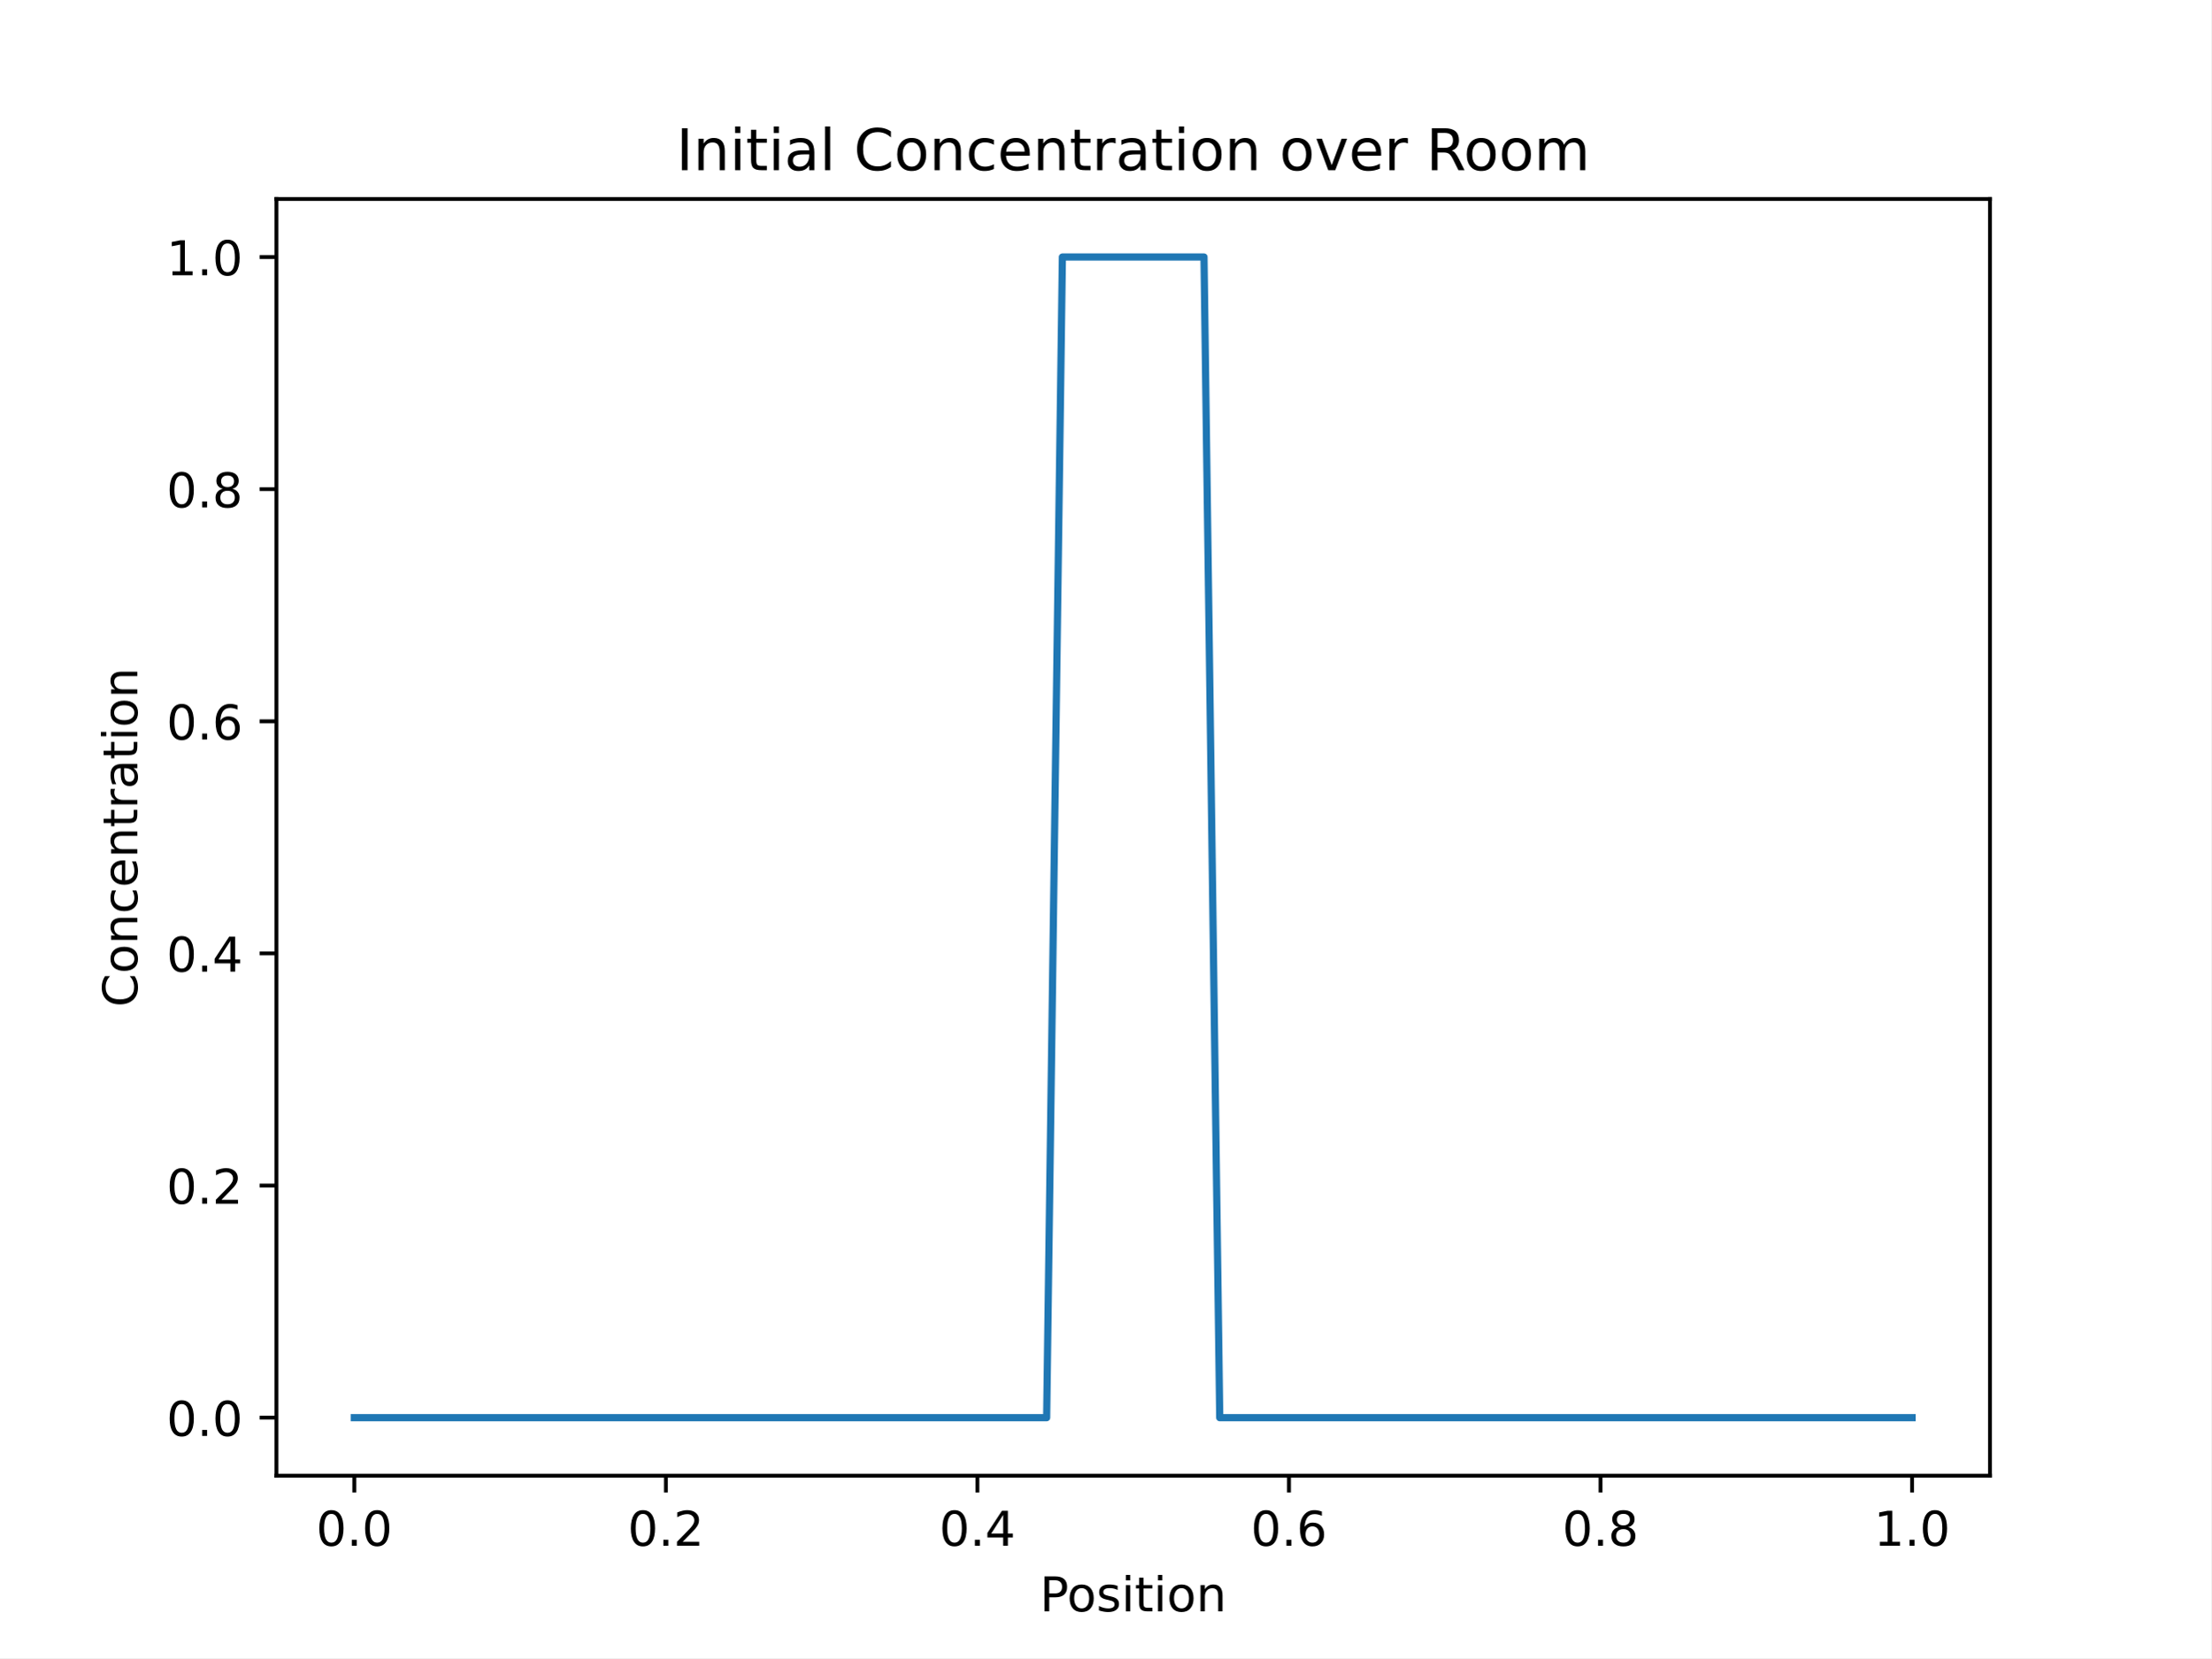
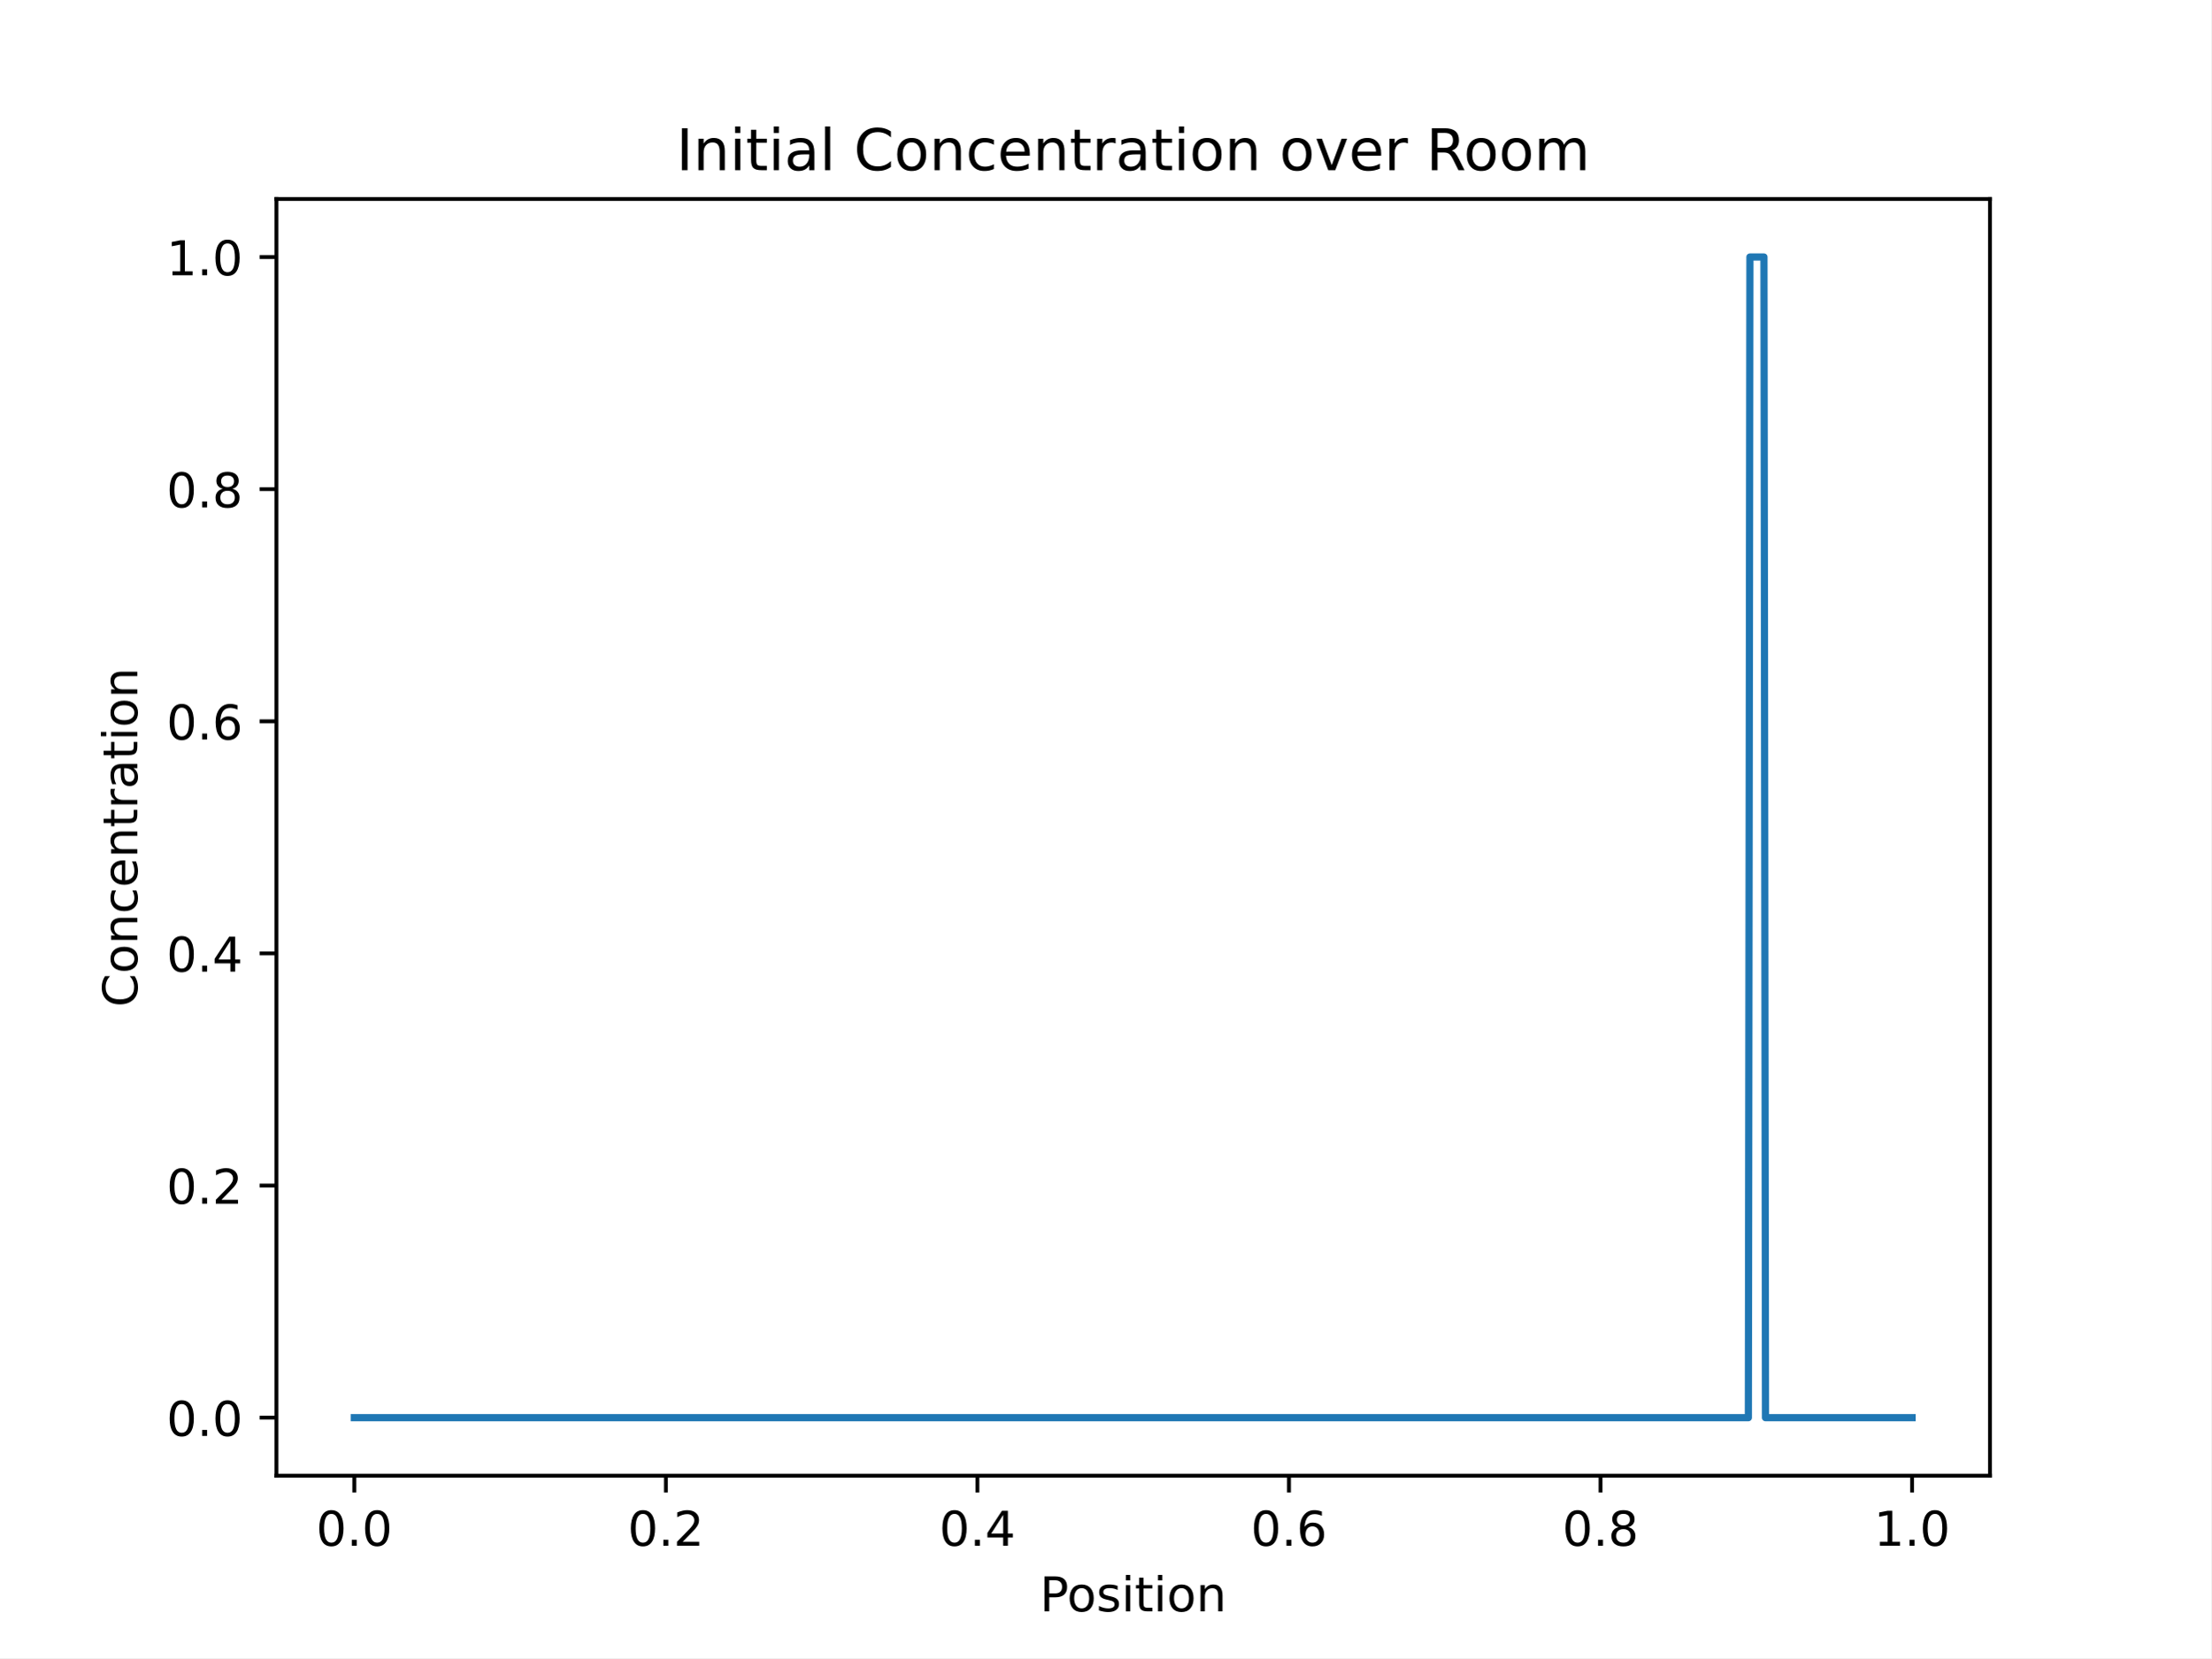
<svg xmlns="http://www.w3.org/2000/svg" xmlns:xlink="http://www.w3.org/1999/xlink" width="460.8pt" height="345.6pt" viewBox="0 0 460.8 345.6" version="1.1">
  <defs>
    <style type="text/css">*{stroke-linejoin: round; stroke-linecap: butt}</style>
  </defs>
  <g id="figure_1">
    <g id="patch_1">
      <path d="M 0 345.6  L 460.8 345.6  L 460.8 0  L 0 0  z " style="fill: #ffffff" />
    </g>
    <g id="axes_1">
      <g id="patch_2">
        <path d="M 57.6 307.584  L 414.72 307.584  L 414.72 41.472  L 57.6 41.472  z " style="fill: #ffffff" />
      </g>
      <g id="matplotlib.axis_1">
        <g id="xtick_1">
          <g id="line2d_1">
            <defs>
-               <path id="mc23b78ca86" d="M 0 0  L 0 3.5  " style="stroke: #000000; stroke-width: 0.8" />
+               <path id="mab26c9c2a2" d="M 0 0  L 0 3.5  " style="stroke: #000000; stroke-width: 0.8" />
            </defs>
            <g>
-               <use xlink:href="#mc23b78ca86" x="73.833" y="307.584" style="stroke: #000000; stroke-width: 0.8" />
+               <use xlink:href="#mab26c9c2a2" x="73.833" y="307.584" style="stroke: #000000; stroke-width: 0.8" />
            </g>
          </g>
          <g id="text_1">
            <g transform="translate(65.88116 322.1824) scale(0.1 -0.1)">
              <defs>
                <path id="DejaVuSans-30" d="M 2034 4250  Q 1547 4250 1301 3770  Q 1056 3291 1056 2328  Q 1056 1369 1301 889  Q 1547 409 2034 409  Q 2525 409 2770 889  Q 3016 1369 3016 2328  Q 3016 3291 2770 3770  Q 2525 4250 2034 4250  z M 2034 4750  Q 2819 4750 3233 4129  Q 3647 3509 3647 2328  Q 3647 1150 3233 529  Q 2819 -91 2034 -91  Q 1250 -91 836 529  Q 422 1150 422 2328  Q 422 3509 836 4129  Q 1250 4750 2034 4750  z " transform="scale(0.015625)" />
                <path id="DejaVuSans-2e" d="M 684 794  L 1344 794  L 1344 0  L 684 0  L 684 794  z " transform="scale(0.015625)" />
              </defs>
              <use xlink:href="#DejaVuSans-30" />
              <use xlink:href="#DejaVuSans-2e" x="63.623" />
              <use xlink:href="#DejaVuSans-30" x="95.41" />
            </g>
          </g>
        </g>
        <g id="xtick_2">
          <g id="line2d_2">
            <g>
-               <use xlink:href="#mc23b78ca86" x="138.764" y="307.584" style="stroke: #000000; stroke-width: 0.8" />
+               <use xlink:href="#mab26c9c2a2" x="138.764" y="307.584" style="stroke: #000000; stroke-width: 0.8" />
            </g>
          </g>
          <g id="text_2">
            <g transform="translate(130.8121 322.1824) scale(0.1 -0.1)">
              <defs>
                <path id="DejaVuSans-32" d="M 1228 531  L 3431 531  L 3431 0  L 469 0  L 469 531  Q 828 903 1448 1529  Q 2069 2156 2228 2338  Q 2531 2678 2651 2914  Q 2772 3150 2772 3378  Q 2772 3750 2511 3984  Q 2250 4219 1831 4219  Q 1534 4219 1204 4116  Q 875 4013 500 3803  L 500 4441  Q 881 4594 1212 4672  Q 1544 4750 1819 4750  Q 2544 4750 2975 4387  Q 3406 4025 3406 3419  Q 3406 3131 3298 2873  Q 3191 2616 2906 2266  Q 2828 2175 2409 1742  Q 1991 1309 1228 531  z " transform="scale(0.015625)" />
              </defs>
              <use xlink:href="#DejaVuSans-30" />
              <use xlink:href="#DejaVuSans-2e" x="63.623" />
              <use xlink:href="#DejaVuSans-32" x="95.41" />
            </g>
          </g>
        </g>
        <g id="xtick_3">
          <g id="line2d_3">
            <g>
-               <use xlink:href="#mc23b78ca86" x="203.695" y="307.584" style="stroke: #000000; stroke-width: 0.8" />
+               <use xlink:href="#mab26c9c2a2" x="203.695" y="307.584" style="stroke: #000000; stroke-width: 0.8" />
            </g>
          </g>
          <g id="text_3">
            <g transform="translate(195.743 322.1824) scale(0.1 -0.1)">
              <defs>
                <path id="DejaVuSans-34" d="M 2419 4116  L 825 1625  L 2419 1625  L 2419 4116  z M 2253 4666  L 3047 4666  L 3047 1625  L 3713 1625  L 3713 1100  L 3047 1100  L 3047 0  L 2419 0  L 2419 1100  L 313 1100  L 313 1709  L 2253 4666  z " transform="scale(0.015625)" />
              </defs>
              <use xlink:href="#DejaVuSans-30" />
              <use xlink:href="#DejaVuSans-2e" x="63.623" />
              <use xlink:href="#DejaVuSans-34" x="95.41" />
            </g>
          </g>
        </g>
        <g id="xtick_4">
          <g id="line2d_4">
            <g>
-               <use xlink:href="#mc23b78ca86" x="268.625" y="307.584" style="stroke: #000000; stroke-width: 0.8" />
+               <use xlink:href="#mab26c9c2a2" x="268.625" y="307.584" style="stroke: #000000; stroke-width: 0.8" />
            </g>
          </g>
          <g id="text_4">
            <g transform="translate(260.6739 322.1824) scale(0.1 -0.1)">
              <defs>
                <path id="DejaVuSans-36" d="M 2113 2584  Q 1688 2584 1439 2293  Q 1191 2003 1191 1497  Q 1191 994 1439 701  Q 1688 409 2113 409  Q 2538 409 2786 701  Q 3034 994 3034 1497  Q 3034 2003 2786 2293  Q 2538 2584 2113 2584  z M 3366 4563  L 3366 3988  Q 3128 4100 2886 4159  Q 2644 4219 2406 4219  Q 1781 4219 1451 3797  Q 1122 3375 1075 2522  Q 1259 2794 1537 2939  Q 1816 3084 2150 3084  Q 2853 3084 3261 2657  Q 3669 2231 3669 1497  Q 3669 778 3244 343  Q 2819 -91 2113 -91  Q 1303 -91 875 529  Q 447 1150 447 2328  Q 447 3434 972 4092  Q 1497 4750 2381 4750  Q 2619 4750 2861 4703  Q 3103 4656 3366 4563  z " transform="scale(0.015625)" />
              </defs>
              <use xlink:href="#DejaVuSans-30" />
              <use xlink:href="#DejaVuSans-2e" x="63.623" />
              <use xlink:href="#DejaVuSans-36" x="95.41" />
            </g>
          </g>
        </g>
        <g id="xtick_5">
          <g id="line2d_5">
            <g>
-               <use xlink:href="#mc23b78ca86" x="333.556" y="307.584" style="stroke: #000000; stroke-width: 0.8" />
+               <use xlink:href="#mab26c9c2a2" x="333.556" y="307.584" style="stroke: #000000; stroke-width: 0.8" />
            </g>
          </g>
          <g id="text_5">
            <g transform="translate(325.6048 322.1824) scale(0.1 -0.1)">
              <defs>
                <path id="DejaVuSans-38" d="M 2034 2216  Q 1584 2216 1326 1975  Q 1069 1734 1069 1313  Q 1069 891 1326 650  Q 1584 409 2034 409  Q 2484 409 2743 651  Q 3003 894 3003 1313  Q 3003 1734 2745 1975  Q 2488 2216 2034 2216  z M 1403 2484  Q 997 2584 770 2862  Q 544 3141 544 3541  Q 544 4100 942 4425  Q 1341 4750 2034 4750  Q 2731 4750 3128 4425  Q 3525 4100 3525 3541  Q 3525 3141 3298 2862  Q 3072 2584 2669 2484  Q 3125 2378 3379 2068  Q 3634 1759 3634 1313  Q 3634 634 3220 271  Q 2806 -91 2034 -91  Q 1263 -91 848 271  Q 434 634 434 1313  Q 434 1759 690 2068  Q 947 2378 1403 2484  z M 1172 3481  Q 1172 3119 1398 2916  Q 1625 2713 2034 2713  Q 2441 2713 2670 2916  Q 2900 3119 2900 3481  Q 2900 3844 2670 4047  Q 2441 4250 2034 4250  Q 1625 4250 1398 4047  Q 1172 3844 1172 3481  z " transform="scale(0.015625)" />
              </defs>
              <use xlink:href="#DejaVuSans-30" />
              <use xlink:href="#DejaVuSans-2e" x="63.623" />
              <use xlink:href="#DejaVuSans-38" x="95.41" />
            </g>
          </g>
        </g>
        <g id="xtick_6">
          <g id="line2d_6">
            <g>
-               <use xlink:href="#mc23b78ca86" x="398.487" y="307.584" style="stroke: #000000; stroke-width: 0.8" />
+               <use xlink:href="#mab26c9c2a2" x="398.487" y="307.584" style="stroke: #000000; stroke-width: 0.8" />
            </g>
          </g>
          <g id="text_6">
            <g transform="translate(390.5357 322.1824) scale(0.1 -0.1)">
              <defs>
                <path id="DejaVuSans-31" d="M 794 531  L 1825 531  L 1825 4091  L 703 3866  L 703 4441  L 1819 4666  L 2450 4666  L 2450 531  L 3481 531  L 3481 0  L 794 0  L 794 531  z " transform="scale(0.015625)" />
              </defs>
              <use xlink:href="#DejaVuSans-31" />
              <use xlink:href="#DejaVuSans-2e" x="63.623" />
              <use xlink:href="#DejaVuSans-30" x="95.41" />
            </g>
          </g>
        </g>
        <g id="text_7">
          <g transform="translate(216.6959 335.8606) scale(0.1 -0.1)">
            <defs>
              <path id="DejaVuSans-50" d="M 1259 4147  L 1259 2394  L 2053 2394  Q 2494 2394 2734 2622  Q 2975 2850 2975 3272  Q 2975 3691 2734 3919  Q 2494 4147 2053 4147  L 1259 4147  z M 628 4666  L 2053 4666  Q 2838 4666 3239 4311  Q 3641 3956 3641 3272  Q 3641 2581 3239 2228  Q 2838 1875 2053 1875  L 1259 1875  L 1259 0  L 628 0  L 628 4666  z " transform="scale(0.015625)" />
              <path id="DejaVuSans-6f" d="M 1959 3097  Q 1497 3097 1228 2736  Q 959 2375 959 1747  Q 959 1119 1226 758  Q 1494 397 1959 397  Q 2419 397 2687 759  Q 2956 1122 2956 1747  Q 2956 2369 2687 2733  Q 2419 3097 1959 3097  z M 1959 3584  Q 2709 3584 3137 3096  Q 3566 2609 3566 1747  Q 3566 888 3137 398  Q 2709 -91 1959 -91  Q 1206 -91 779 398  Q 353 888 353 1747  Q 353 2609 779 3096  Q 1206 3584 1959 3584  z " transform="scale(0.015625)" />
              <path id="DejaVuSans-73" d="M 2834 3397  L 2834 2853  Q 2591 2978 2328 3040  Q 2066 3103 1784 3103  Q 1356 3103 1142 2972  Q 928 2841 928 2578  Q 928 2378 1081 2264  Q 1234 2150 1697 2047  L 1894 2003  Q 2506 1872 2764 1633  Q 3022 1394 3022 966  Q 3022 478 2636 193  Q 2250 -91 1575 -91  Q 1294 -91 989 -36  Q 684 19 347 128  L 347 722  Q 666 556 975 473  Q 1284 391 1588 391  Q 1994 391 2212 530  Q 2431 669 2431 922  Q 2431 1156 2273 1281  Q 2116 1406 1581 1522  L 1381 1569  Q 847 1681 609 1914  Q 372 2147 372 2553  Q 372 3047 722 3315  Q 1072 3584 1716 3584  Q 2034 3584 2315 3537  Q 2597 3491 2834 3397  z " transform="scale(0.015625)" />
              <path id="DejaVuSans-69" d="M 603 3500  L 1178 3500  L 1178 0  L 603 0  L 603 3500  z M 603 4863  L 1178 4863  L 1178 4134  L 603 4134  L 603 4863  z " transform="scale(0.015625)" />
              <path id="DejaVuSans-74" d="M 1172 4494  L 1172 3500  L 2356 3500  L 2356 3053  L 1172 3053  L 1172 1153  Q 1172 725 1289 603  Q 1406 481 1766 481  L 2356 481  L 2356 0  L 1766 0  Q 1100 0 847 248  Q 594 497 594 1153  L 594 3053  L 172 3053  L 172 3500  L 594 3500  L 594 4494  L 1172 4494  z " transform="scale(0.015625)" />
              <path id="DejaVuSans-6e" d="M 3513 2113  L 3513 0  L 2938 0  L 2938 2094  Q 2938 2591 2744 2837  Q 2550 3084 2163 3084  Q 1697 3084 1428 2787  Q 1159 2491 1159 1978  L 1159 0  L 581 0  L 581 3500  L 1159 3500  L 1159 2956  Q 1366 3272 1645 3428  Q 1925 3584 2291 3584  Q 2894 3584 3203 3211  Q 3513 2838 3513 2113  z " transform="scale(0.015625)" />
            </defs>
            <use xlink:href="#DejaVuSans-50" />
            <use xlink:href="#DejaVuSans-6f" x="56.678" />
            <use xlink:href="#DejaVuSans-73" x="117.859" />
            <use xlink:href="#DejaVuSans-69" x="169.959" />
            <use xlink:href="#DejaVuSans-74" x="197.742" />
            <use xlink:href="#DejaVuSans-69" x="236.951" />
            <use xlink:href="#DejaVuSans-6f" x="264.734" />
            <use xlink:href="#DejaVuSans-6e" x="325.916" />
          </g>
        </g>
      </g>
      <g id="matplotlib.axis_2">
        <g id="ytick_1">
          <g id="line2d_7">
            <defs>
-               <path id="m4017c3f312" d="M 0 0  L -3.5 0  " style="stroke: #000000; stroke-width: 0.8" />
+               <path id="m433ac33cb2" d="M 0 0  L -3.5 0  " style="stroke: #000000; stroke-width: 0.8" />
            </defs>
            <g>
-               <use xlink:href="#m4017c3f312" x="57.6" y="295.488" style="stroke: #000000; stroke-width: 0.8" />
+               <use xlink:href="#m433ac33cb2" x="57.6" y="295.488" style="stroke: #000000; stroke-width: 0.8" />
            </g>
          </g>
          <g id="text_8">
            <g transform="translate(34.69687 299.2872) scale(0.1 -0.1)">
              <use xlink:href="#DejaVuSans-30" />
              <use xlink:href="#DejaVuSans-2e" x="63.623" />
              <use xlink:href="#DejaVuSans-30" x="95.41" />
            </g>
          </g>
        </g>
        <g id="ytick_2">
          <g id="line2d_8">
            <g>
-               <use xlink:href="#m4017c3f312" x="57.6" y="247.104" style="stroke: #000000; stroke-width: 0.8" />
+               <use xlink:href="#m433ac33cb2" x="57.6" y="247.104" style="stroke: #000000; stroke-width: 0.8" />
            </g>
          </g>
          <g id="text_9">
            <g transform="translate(34.69687 250.9032) scale(0.1 -0.1)">
              <use xlink:href="#DejaVuSans-30" />
              <use xlink:href="#DejaVuSans-2e" x="63.623" />
              <use xlink:href="#DejaVuSans-32" x="95.41" />
            </g>
          </g>
        </g>
        <g id="ytick_3">
          <g id="line2d_9">
            <g>
-               <use xlink:href="#m4017c3f312" x="57.6" y="198.72" style="stroke: #000000; stroke-width: 0.8" />
+               <use xlink:href="#m433ac33cb2" x="57.6" y="198.72" style="stroke: #000000; stroke-width: 0.8" />
            </g>
          </g>
          <g id="text_10">
            <g transform="translate(34.69687 202.5192) scale(0.1 -0.1)">
              <use xlink:href="#DejaVuSans-30" />
              <use xlink:href="#DejaVuSans-2e" x="63.623" />
              <use xlink:href="#DejaVuSans-34" x="95.41" />
            </g>
          </g>
        </g>
        <g id="ytick_4">
          <g id="line2d_10">
            <g>
-               <use xlink:href="#m4017c3f312" x="57.6" y="150.336" style="stroke: #000000; stroke-width: 0.8" />
+               <use xlink:href="#m433ac33cb2" x="57.6" y="150.336" style="stroke: #000000; stroke-width: 0.8" />
            </g>
          </g>
          <g id="text_11">
            <g transform="translate(34.69687 154.1352) scale(0.1 -0.1)">
              <use xlink:href="#DejaVuSans-30" />
              <use xlink:href="#DejaVuSans-2e" x="63.623" />
              <use xlink:href="#DejaVuSans-36" x="95.41" />
            </g>
          </g>
        </g>
        <g id="ytick_5">
          <g id="line2d_11">
            <g>
-               <use xlink:href="#m4017c3f312" x="57.6" y="101.952" style="stroke: #000000; stroke-width: 0.8" />
+               <use xlink:href="#m433ac33cb2" x="57.6" y="101.952" style="stroke: #000000; stroke-width: 0.8" />
            </g>
          </g>
          <g id="text_12">
            <g transform="translate(34.69687 105.7512) scale(0.1 -0.1)">
              <use xlink:href="#DejaVuSans-30" />
              <use xlink:href="#DejaVuSans-2e" x="63.623" />
              <use xlink:href="#DejaVuSans-38" x="95.41" />
            </g>
          </g>
        </g>
        <g id="ytick_6">
          <g id="line2d_12">
            <g>
-               <use xlink:href="#m4017c3f312" x="57.6" y="53.568" style="stroke: #000000; stroke-width: 0.8" />
+               <use xlink:href="#m433ac33cb2" x="57.6" y="53.568" style="stroke: #000000; stroke-width: 0.8" />
            </g>
          </g>
          <g id="text_13">
            <g transform="translate(34.69687 57.36722) scale(0.1 -0.1)">
              <use xlink:href="#DejaVuSans-31" />
              <use xlink:href="#DejaVuSans-2e" x="63.623" />
              <use xlink:href="#DejaVuSans-30" x="95.41" />
            </g>
          </g>
        </g>
        <g id="text_14">
          <g transform="translate(28.61719 209.8991) rotate(-90) scale(0.1 -0.1)">
            <defs>
              <path id="DejaVuSans-43" d="M 4122 4306  L 4122 3641  Q 3803 3938 3442 4084  Q 3081 4231 2675 4231  Q 1875 4231 1450 3742  Q 1025 3253 1025 2328  Q 1025 1406 1450 917  Q 1875 428 2675 428  Q 3081 428 3442 575  Q 3803 722 4122 1019  L 4122 359  Q 3791 134 3420 21  Q 3050 -91 2638 -91  Q 1578 -91 968 557  Q 359 1206 359 2328  Q 359 3453 968 4101  Q 1578 4750 2638 4750  Q 3056 4750 3426 4639  Q 3797 4528 4122 4306  z " transform="scale(0.015625)" />
              <path id="DejaVuSans-63" d="M 3122 3366  L 3122 2828  Q 2878 2963 2633 3030  Q 2388 3097 2138 3097  Q 1578 3097 1268 2742  Q 959 2388 959 1747  Q 959 1106 1268 751  Q 1578 397 2138 397  Q 2388 397 2633 464  Q 2878 531 3122 666  L 3122 134  Q 2881 22 2623 -34  Q 2366 -91 2075 -91  Q 1284 -91 818 406  Q 353 903 353 1747  Q 353 2603 823 3093  Q 1294 3584 2113 3584  Q 2378 3584 2631 3529  Q 2884 3475 3122 3366  z " transform="scale(0.015625)" />
              <path id="DejaVuSans-65" d="M 3597 1894  L 3597 1613  L 953 1613  Q 991 1019 1311 708  Q 1631 397 2203 397  Q 2534 397 2845 478  Q 3156 559 3463 722  L 3463 178  Q 3153 47 2828 -22  Q 2503 -91 2169 -91  Q 1331 -91 842 396  Q 353 884 353 1716  Q 353 2575 817 3079  Q 1281 3584 2069 3584  Q 2775 3584 3186 3129  Q 3597 2675 3597 1894  z M 3022 2063  Q 3016 2534 2758 2815  Q 2500 3097 2075 3097  Q 1594 3097 1305 2825  Q 1016 2553 972 2059  L 3022 2063  z " transform="scale(0.015625)" />
              <path id="DejaVuSans-72" d="M 2631 2963  Q 2534 3019 2420 3045  Q 2306 3072 2169 3072  Q 1681 3072 1420 2755  Q 1159 2438 1159 1844  L 1159 0  L 581 0  L 581 3500  L 1159 3500  L 1159 2956  Q 1341 3275 1631 3429  Q 1922 3584 2338 3584  Q 2397 3584 2469 3576  Q 2541 3569 2628 3553  L 2631 2963  z " transform="scale(0.015625)" />
              <path id="DejaVuSans-61" d="M 2194 1759  Q 1497 1759 1228 1600  Q 959 1441 959 1056  Q 959 750 1161 570  Q 1363 391 1709 391  Q 2188 391 2477 730  Q 2766 1069 2766 1631  L 2766 1759  L 2194 1759  z M 3341 1997  L 3341 0  L 2766 0  L 2766 531  Q 2569 213 2275 61  Q 1981 -91 1556 -91  Q 1019 -91 701 211  Q 384 513 384 1019  Q 384 1609 779 1909  Q 1175 2209 1959 2209  L 2766 2209  L 2766 2266  Q 2766 2663 2505 2880  Q 2244 3097 1772 3097  Q 1472 3097 1187 3025  Q 903 2953 641 2809  L 641 3341  Q 956 3463 1253 3523  Q 1550 3584 1831 3584  Q 2591 3584 2966 3190  Q 3341 2797 3341 1997  z " transform="scale(0.015625)" />
            </defs>
            <use xlink:href="#DejaVuSans-43" />
            <use xlink:href="#DejaVuSans-6f" x="69.824" />
            <use xlink:href="#DejaVuSans-6e" x="131.006" />
            <use xlink:href="#DejaVuSans-63" x="194.385" />
            <use xlink:href="#DejaVuSans-65" x="249.365" />
            <use xlink:href="#DejaVuSans-6e" x="310.889" />
            <use xlink:href="#DejaVuSans-74" x="374.268" />
            <use xlink:href="#DejaVuSans-72" x="413.477" />
            <use xlink:href="#DejaVuSans-61" x="454.59" />
            <use xlink:href="#DejaVuSans-74" x="515.869" />
            <use xlink:href="#DejaVuSans-69" x="555.078" />
            <use xlink:href="#DejaVuSans-6f" x="582.861" />
            <use xlink:href="#DejaVuSans-6e" x="644.043" />
          </g>
        </g>
      </g>
      <g id="line2d_13">
-         <path d="M 73.833 295.488  L 77.112 295.488  L 80.391 295.488  L 83.671 295.488  L 86.95 295.488  L 90.229 295.488  L 93.509 295.488  L 96.788 295.488  L 100.067 295.488  L 103.347 295.488  L 106.626 295.488  L 109.905 295.488  L 113.185 295.488  L 116.464 295.488  L 119.743 295.488  L 123.023 295.488  L 126.302 295.488  L 129.581 295.488  L 132.861 295.488  L 136.14 295.488  L 139.42 295.488  L 142.699 295.488  L 145.978 295.488  L 149.258 295.488  L 152.537 295.488  L 155.816 295.488  L 159.096 295.488  L 162.375 295.488  L 165.654 295.488  L 168.934 295.488  L 172.213 295.488  L 175.492 295.488  L 178.772 295.488  L 182.051 295.488  L 185.33 295.488  L 188.61 295.488  L 191.889 295.488  L 195.168 295.488  L 198.448 295.488  L 201.727 295.488  L 205.006 295.488  L 208.286 295.488  L 211.565 295.488  L 214.844 295.488  L 218.124 295.488  L 221.403 53.568  L 224.682 53.568  L 227.962 53.568  L 231.241 53.568  L 234.52 53.568  L 237.8 53.568  L 241.079 53.568  L 244.358 53.568  L 247.638 53.568  L 250.917 53.568  L 254.196 295.488  L 257.476 295.488  L 260.755 295.488  L 264.034 295.488  L 267.314 295.488  L 270.593 295.488  L 273.872 295.488  L 277.152 295.488  L 280.431 295.488  L 283.71 295.488  L 286.99 295.488  L 290.269 295.488  L 293.548 295.488  L 296.828 295.488  L 300.107 295.488  L 303.386 295.488  L 306.666 295.488  L 309.945 295.488  L 313.224 295.488  L 316.504 295.488  L 319.783 295.488  L 323.062 295.488  L 326.342 295.488  L 329.621 295.488  L 332.9 295.488  L 336.18 295.488  L 339.459 295.488  L 342.739 295.488  L 346.018 295.488  L 349.297 295.488  L 352.577 295.488  L 355.856 295.488  L 359.135 295.488  L 362.415 295.488  L 365.694 295.488  L 368.973 295.488  L 372.253 295.488  L 375.532 295.488  L 378.811 295.488  L 382.091 295.488  L 385.37 295.488  L 388.649 295.488  L 391.929 295.488  L 395.208 295.488  L 398.487 295.488  " clip-path="url(#p03a8fa0539)" style="fill: none; stroke: #1f77b4; stroke-width: 1.5; stroke-linecap: square" />
+         <path d="M 73.833 295.488  L 364.364 295.488  L 364.689 53.568  L 367.614 53.568  L 367.939 295.488  L 398.487 295.488  L 398.487 295.488  " clip-path="url(#pa2f2e2a77c)" style="fill: none; stroke: #1f77b4; stroke-width: 1.5; stroke-linecap: square" />
      </g>
      <g id="patch_3">
        <path d="M 57.6 307.584  L 57.6 41.472  " style="fill: none; stroke: #000000; stroke-width: 0.8; stroke-linejoin: miter; stroke-linecap: square" />
      </g>
      <g id="patch_4">
        <path d="M 414.72 307.584  L 414.72 41.472  " style="fill: none; stroke: #000000; stroke-width: 0.8; stroke-linejoin: miter; stroke-linecap: square" />
      </g>
      <g id="patch_5">
        <path d="M 57.6 307.584  L 414.72 307.584  " style="fill: none; stroke: #000000; stroke-width: 0.8; stroke-linejoin: miter; stroke-linecap: square" />
      </g>
      <g id="patch_6">
        <path d="M 57.6 41.472  L 414.72 41.472  " style="fill: none; stroke: #000000; stroke-width: 0.8; stroke-linejoin: miter; stroke-linecap: square" />
      </g>
      <g id="text_15">
        <g transform="translate(140.925 35.472) scale(0.12 -0.12)">
          <defs>
            <path id="DejaVuSans-49" d="M 628 4666  L 1259 4666  L 1259 0  L 628 0  L 628 4666  z " transform="scale(0.015625)" />
            <path id="DejaVuSans-6c" d="M 603 4863  L 1178 4863  L 1178 0  L 603 0  L 603 4863  z " transform="scale(0.015625)" />
            <path id="DejaVuSans-20" transform="scale(0.015625)" />
            <path id="DejaVuSans-76" d="M 191 3500  L 800 3500  L 1894 563  L 2988 3500  L 3597 3500  L 2284 0  L 1503 0  L 191 3500  z " transform="scale(0.015625)" />
            <path id="DejaVuSans-52" d="M 2841 2188  Q 3044 2119 3236 1894  Q 3428 1669 3622 1275  L 4263 0  L 3584 0  L 2988 1197  Q 2756 1666 2539 1819  Q 2322 1972 1947 1972  L 1259 1972  L 1259 0  L 628 0  L 628 4666  L 2053 4666  Q 2853 4666 3247 4331  Q 3641 3997 3641 3322  Q 3641 2881 3436 2590  Q 3231 2300 2841 2188  z M 1259 4147  L 1259 2491  L 2053 2491  Q 2509 2491 2742 2702  Q 2975 2913 2975 3322  Q 2975 3731 2742 3939  Q 2509 4147 2053 4147  L 1259 4147  z " transform="scale(0.015625)" />
            <path id="DejaVuSans-6d" d="M 3328 2828  Q 3544 3216 3844 3400  Q 4144 3584 4550 3584  Q 5097 3584 5394 3201  Q 5691 2819 5691 2113  L 5691 0  L 5113 0  L 5113 2094  Q 5113 2597 4934 2840  Q 4756 3084 4391 3084  Q 3944 3084 3684 2787  Q 3425 2491 3425 1978  L 3425 0  L 2847 0  L 2847 2094  Q 2847 2600 2669 2842  Q 2491 3084 2119 3084  Q 1678 3084 1418 2786  Q 1159 2488 1159 1978  L 1159 0  L 581 0  L 581 3500  L 1159 3500  L 1159 2956  Q 1356 3278 1631 3431  Q 1906 3584 2284 3584  Q 2666 3584 2933 3390  Q 3200 3197 3328 2828  z " transform="scale(0.015625)" />
          </defs>
          <use xlink:href="#DejaVuSans-49" />
          <use xlink:href="#DejaVuSans-6e" x="29.492" />
          <use xlink:href="#DejaVuSans-69" x="92.871" />
          <use xlink:href="#DejaVuSans-74" x="120.654" />
          <use xlink:href="#DejaVuSans-69" x="159.863" />
          <use xlink:href="#DejaVuSans-61" x="187.646" />
          <use xlink:href="#DejaVuSans-6c" x="248.926" />
          <use xlink:href="#DejaVuSans-20" x="276.709" />
          <use xlink:href="#DejaVuSans-43" x="308.496" />
          <use xlink:href="#DejaVuSans-6f" x="378.32" />
          <use xlink:href="#DejaVuSans-6e" x="439.502" />
          <use xlink:href="#DejaVuSans-63" x="502.881" />
          <use xlink:href="#DejaVuSans-65" x="557.861" />
          <use xlink:href="#DejaVuSans-6e" x="619.385" />
          <use xlink:href="#DejaVuSans-74" x="682.764" />
          <use xlink:href="#DejaVuSans-72" x="721.973" />
          <use xlink:href="#DejaVuSans-61" x="763.086" />
          <use xlink:href="#DejaVuSans-74" x="824.365" />
          <use xlink:href="#DejaVuSans-69" x="863.574" />
          <use xlink:href="#DejaVuSans-6f" x="891.357" />
          <use xlink:href="#DejaVuSans-6e" x="952.539" />
          <use xlink:href="#DejaVuSans-20" x="1015.918" />
          <use xlink:href="#DejaVuSans-6f" x="1047.705" />
          <use xlink:href="#DejaVuSans-76" x="1108.887" />
          <use xlink:href="#DejaVuSans-65" x="1168.066" />
          <use xlink:href="#DejaVuSans-72" x="1229.59" />
          <use xlink:href="#DejaVuSans-20" x="1270.703" />
          <use xlink:href="#DejaVuSans-52" x="1302.49" />
          <use xlink:href="#DejaVuSans-6f" x="1367.473" />
          <use xlink:href="#DejaVuSans-6f" x="1428.654" />
          <use xlink:href="#DejaVuSans-6d" x="1489.836" />
        </g>
      </g>
    </g>
  </g>
  <defs>
-     <clipPath id="p03a8fa0539">
+     <clipPath id="pa2f2e2a77c">
      <rect x="57.6" y="41.472" width="357.12" height="266.112" />
    </clipPath>
  </defs>
</svg>
